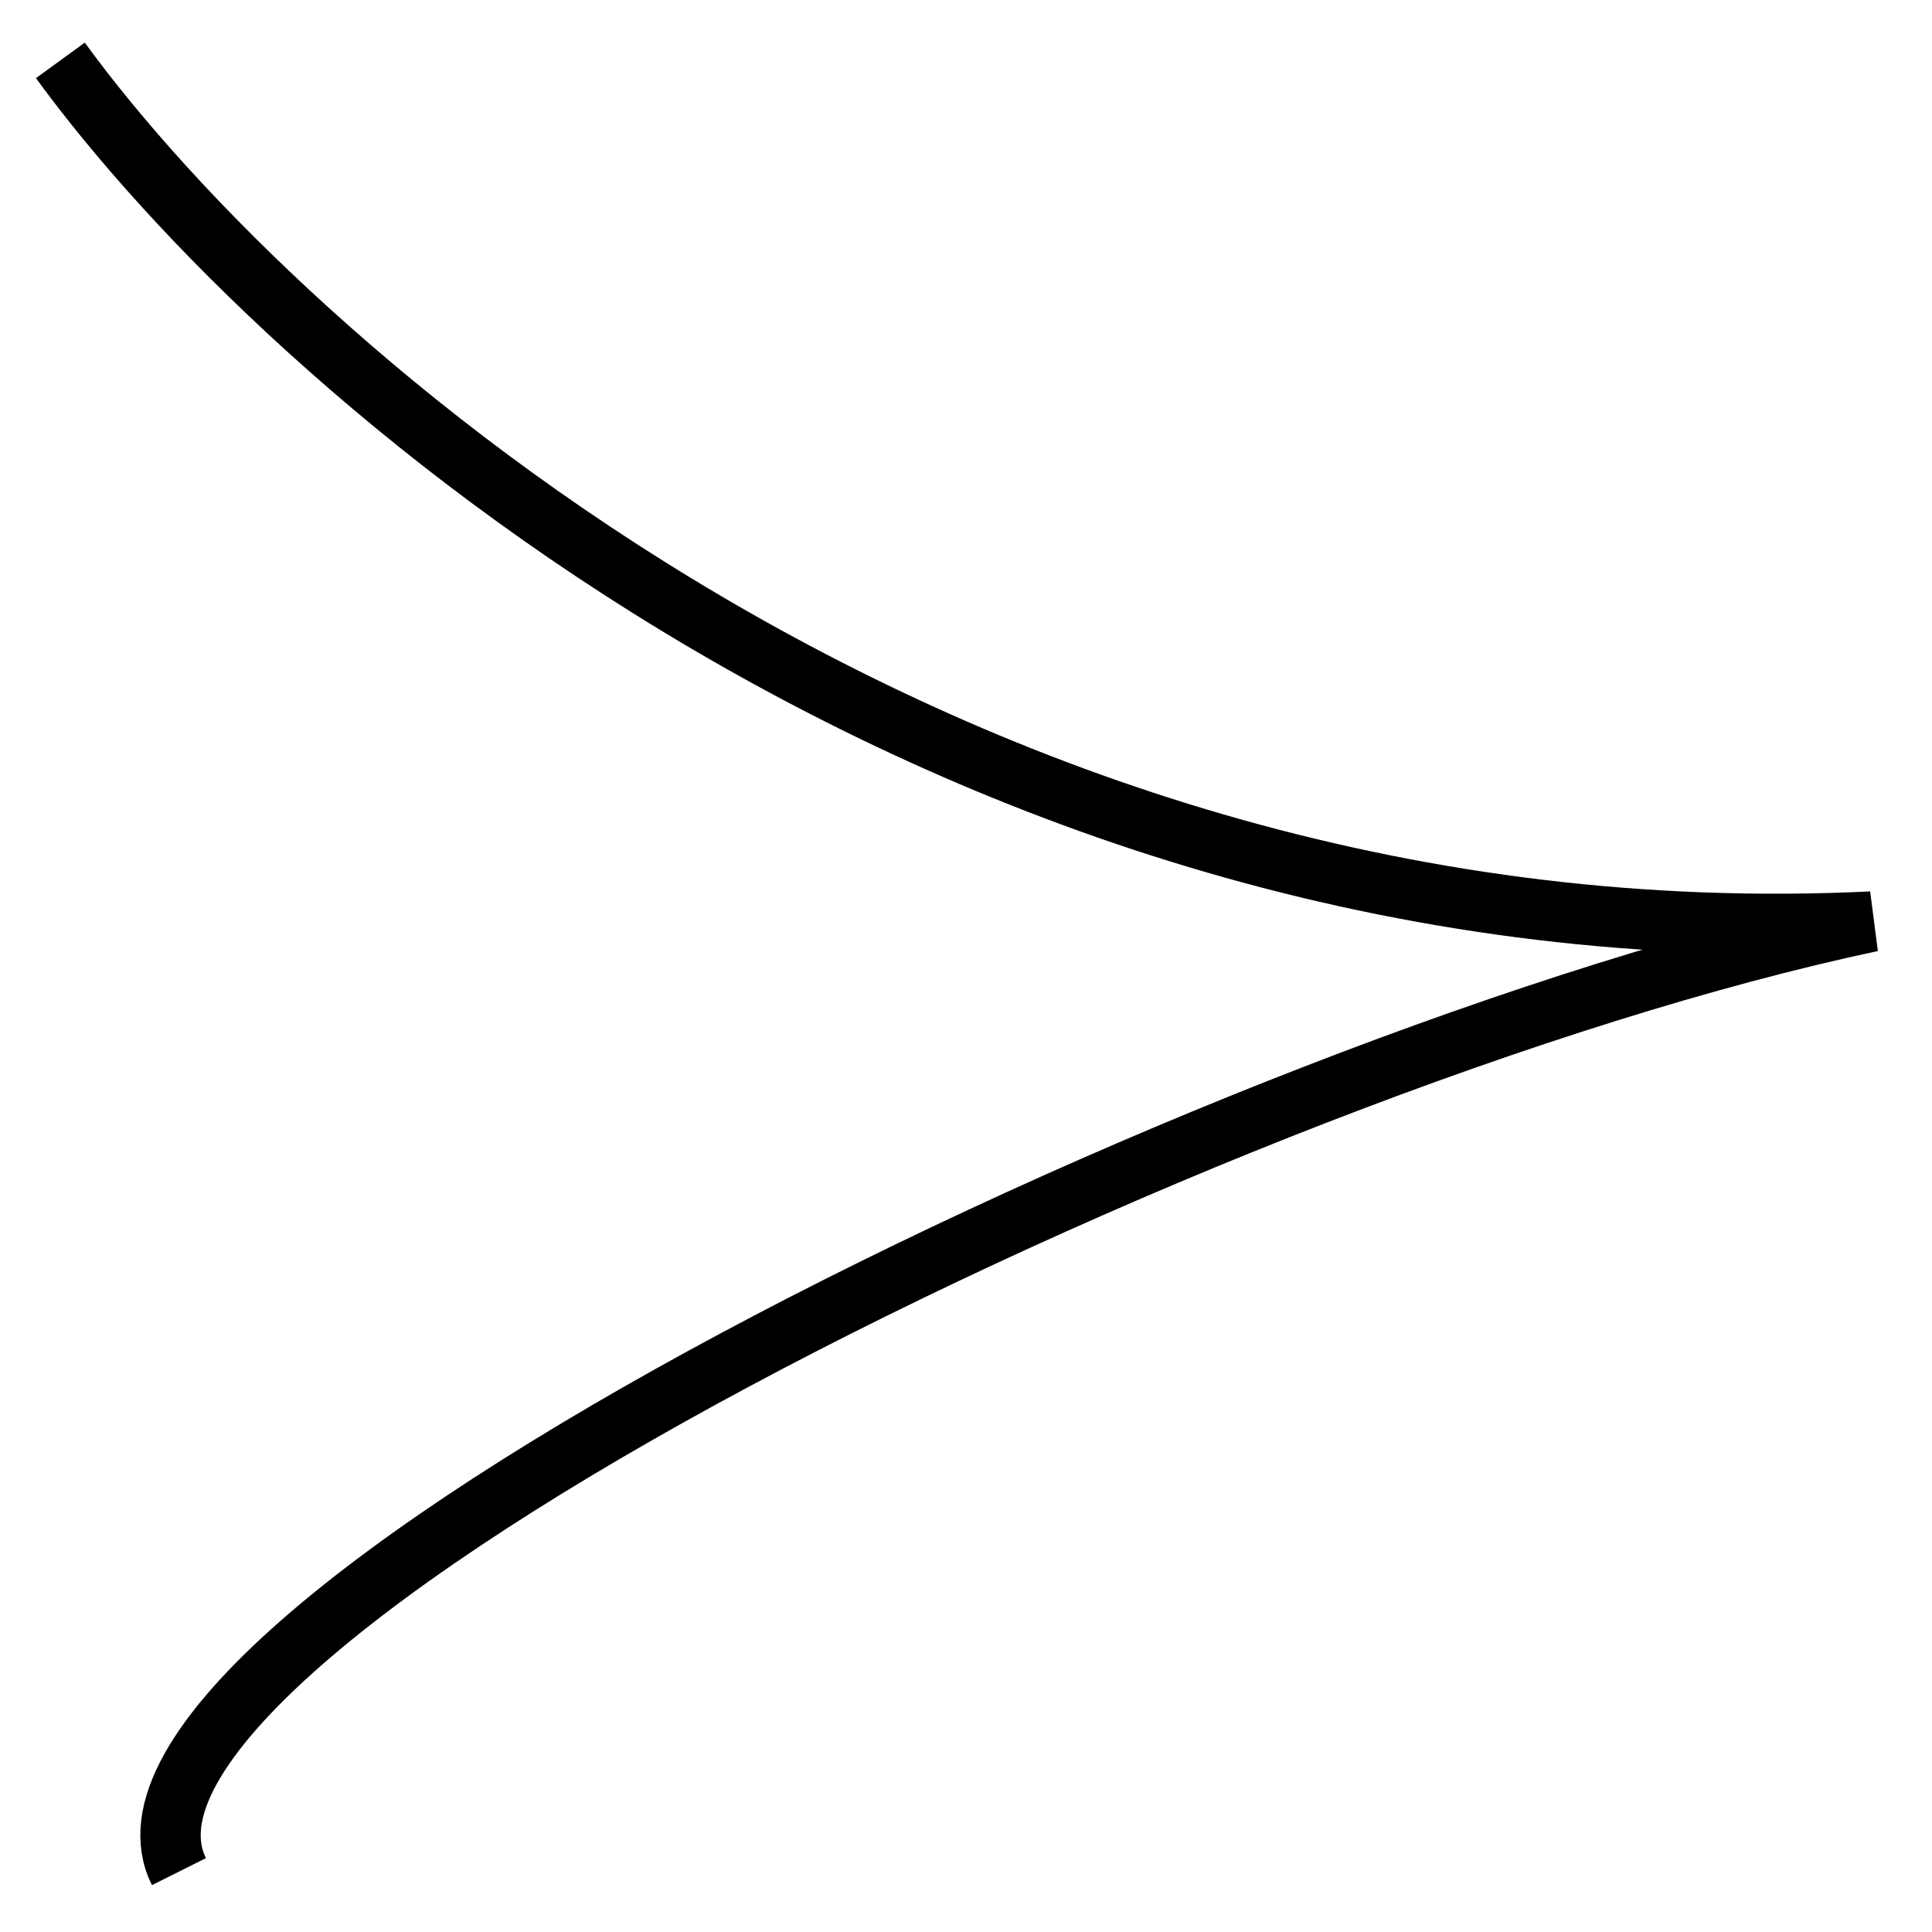
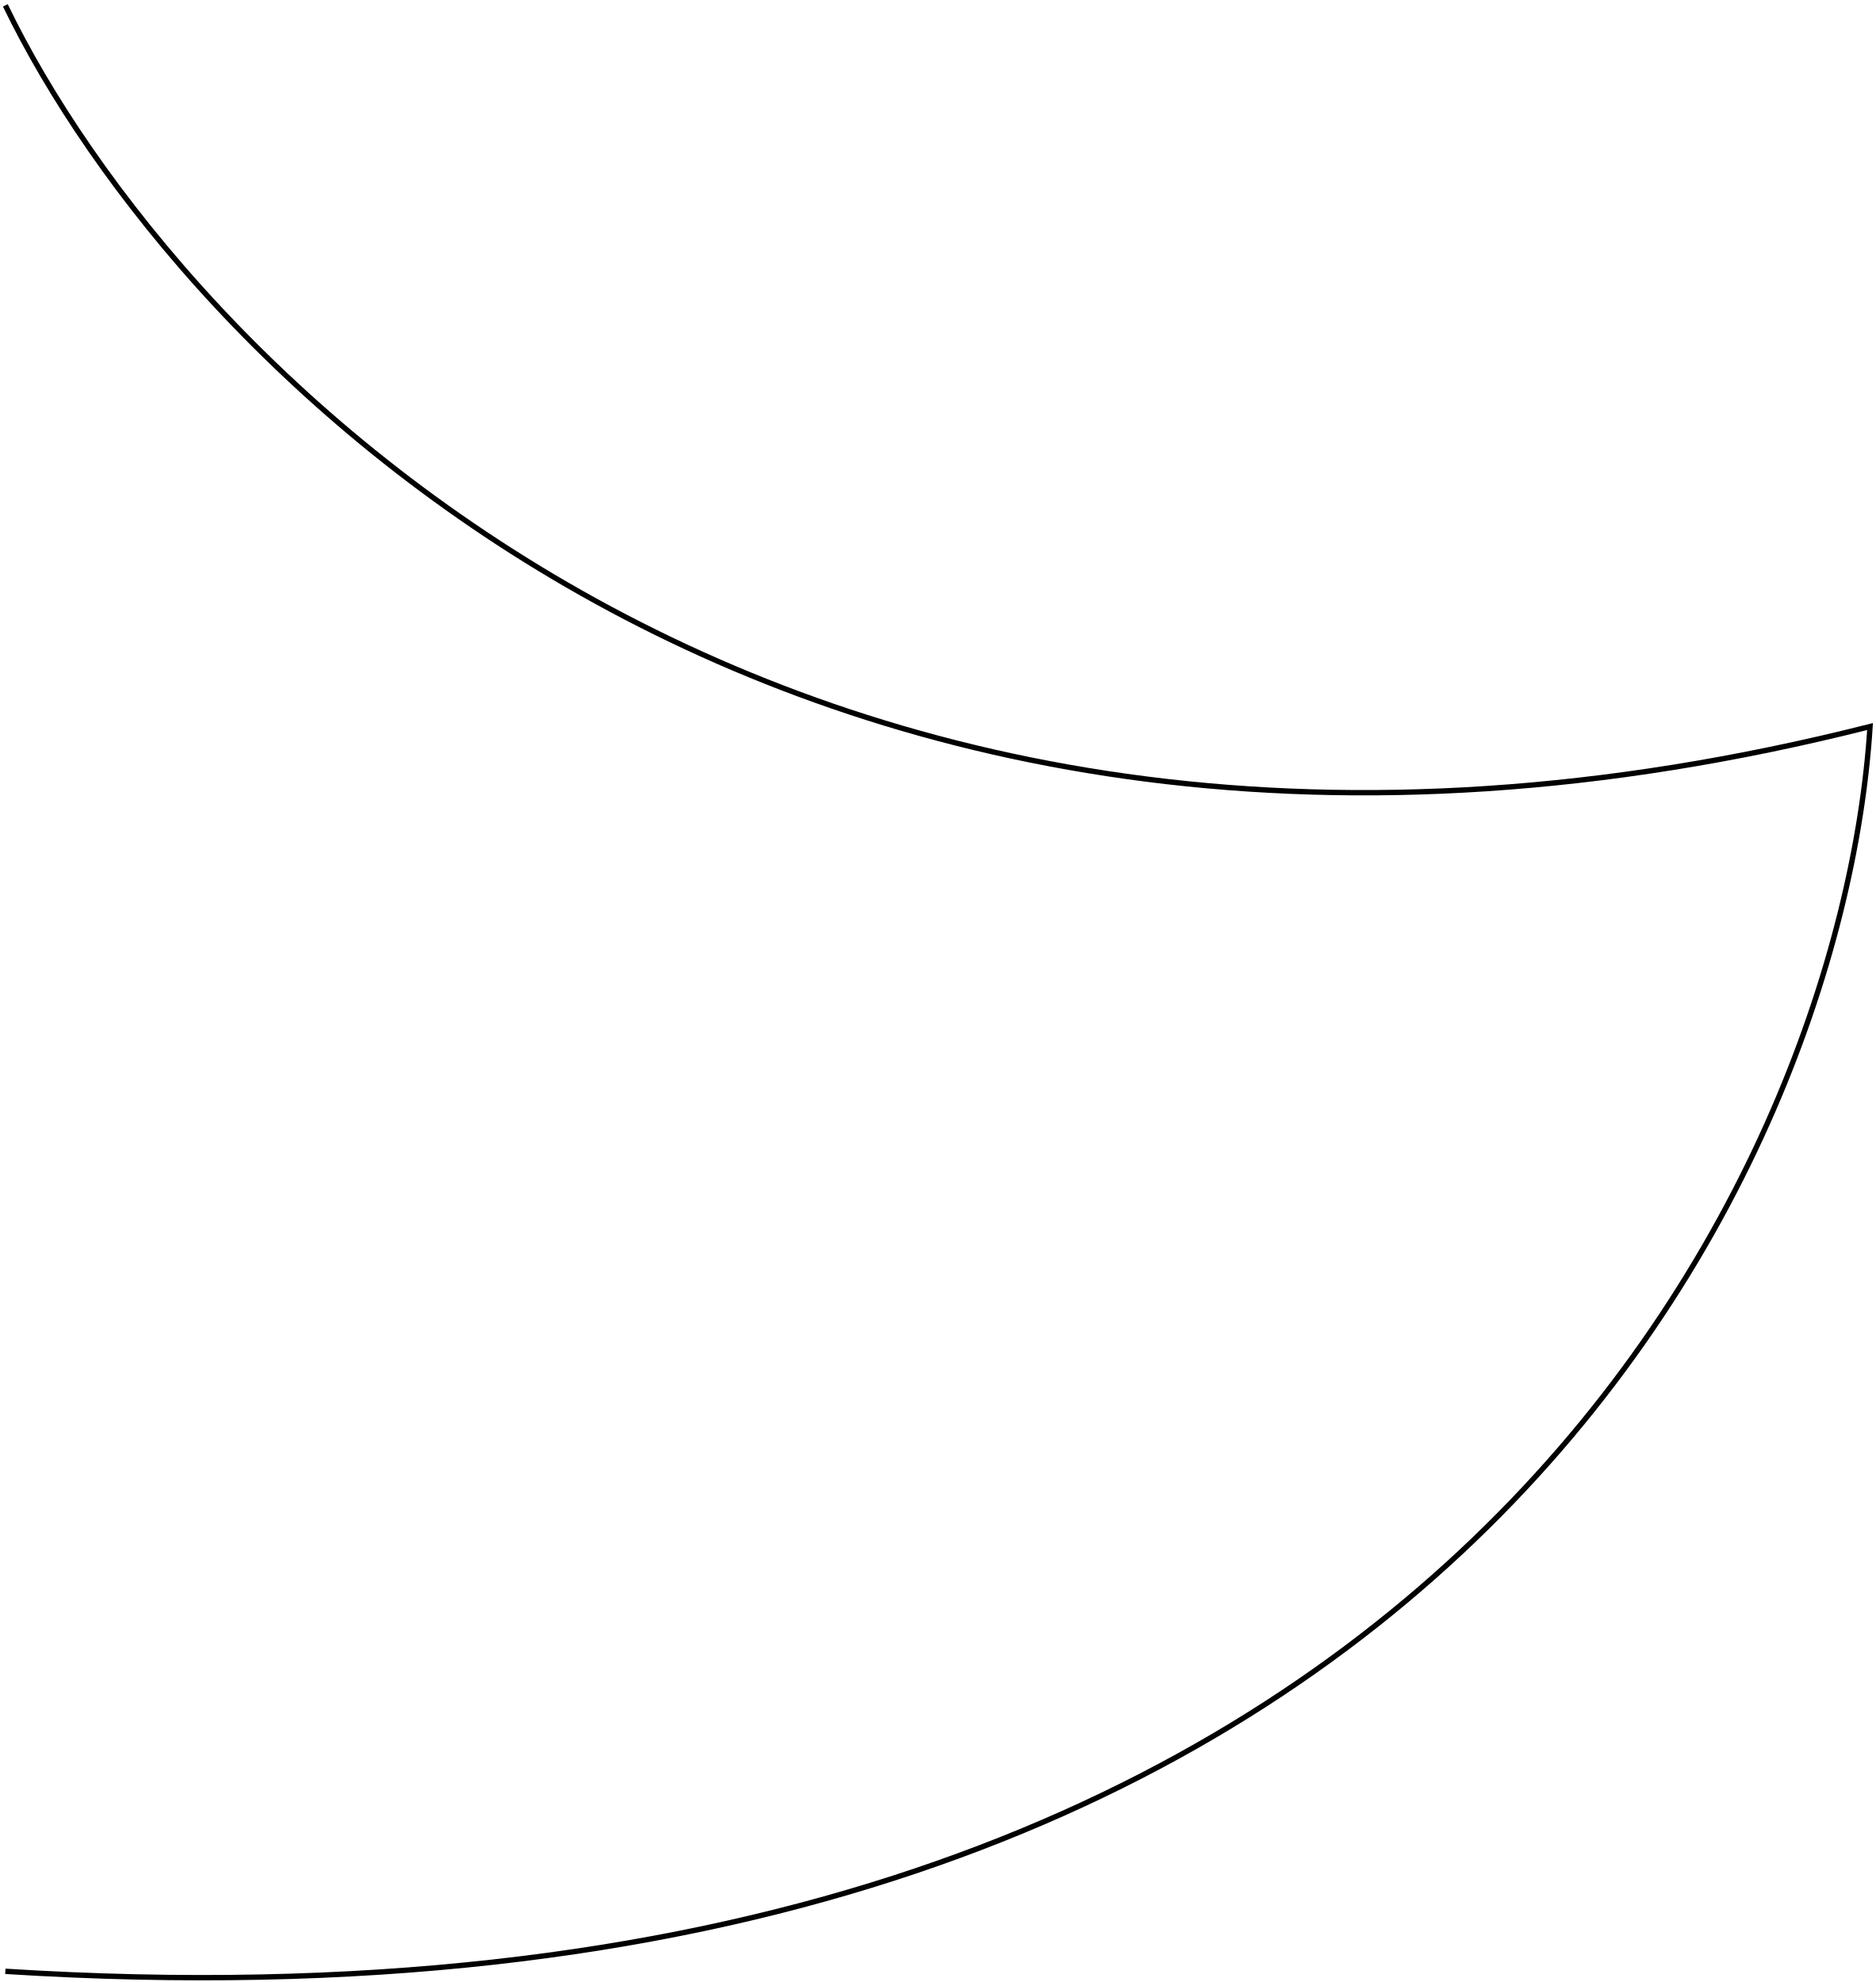
- <svg xmlns="http://www.w3.org/2000/svg" width="32" height="32" viewBox="0 0 32 32" fill="none">
-   <path id="Vector 1" d="M1 1C4.682 6.061 15.836 16 31 15.264C20.182 17.547 1 27.074 2.964 31" stroke="black" />
+ <svg xmlns="http://www.w3.org/2000/svg" width="351" height="371" viewBox="0 0 351 371" fill="none">
+   <path id="Vector 1" d="M1 1C33 67.333 147.6 187.2 350 136C344.667 220.667 267.4 385.8 1 369" stroke="black" />
</svg>
